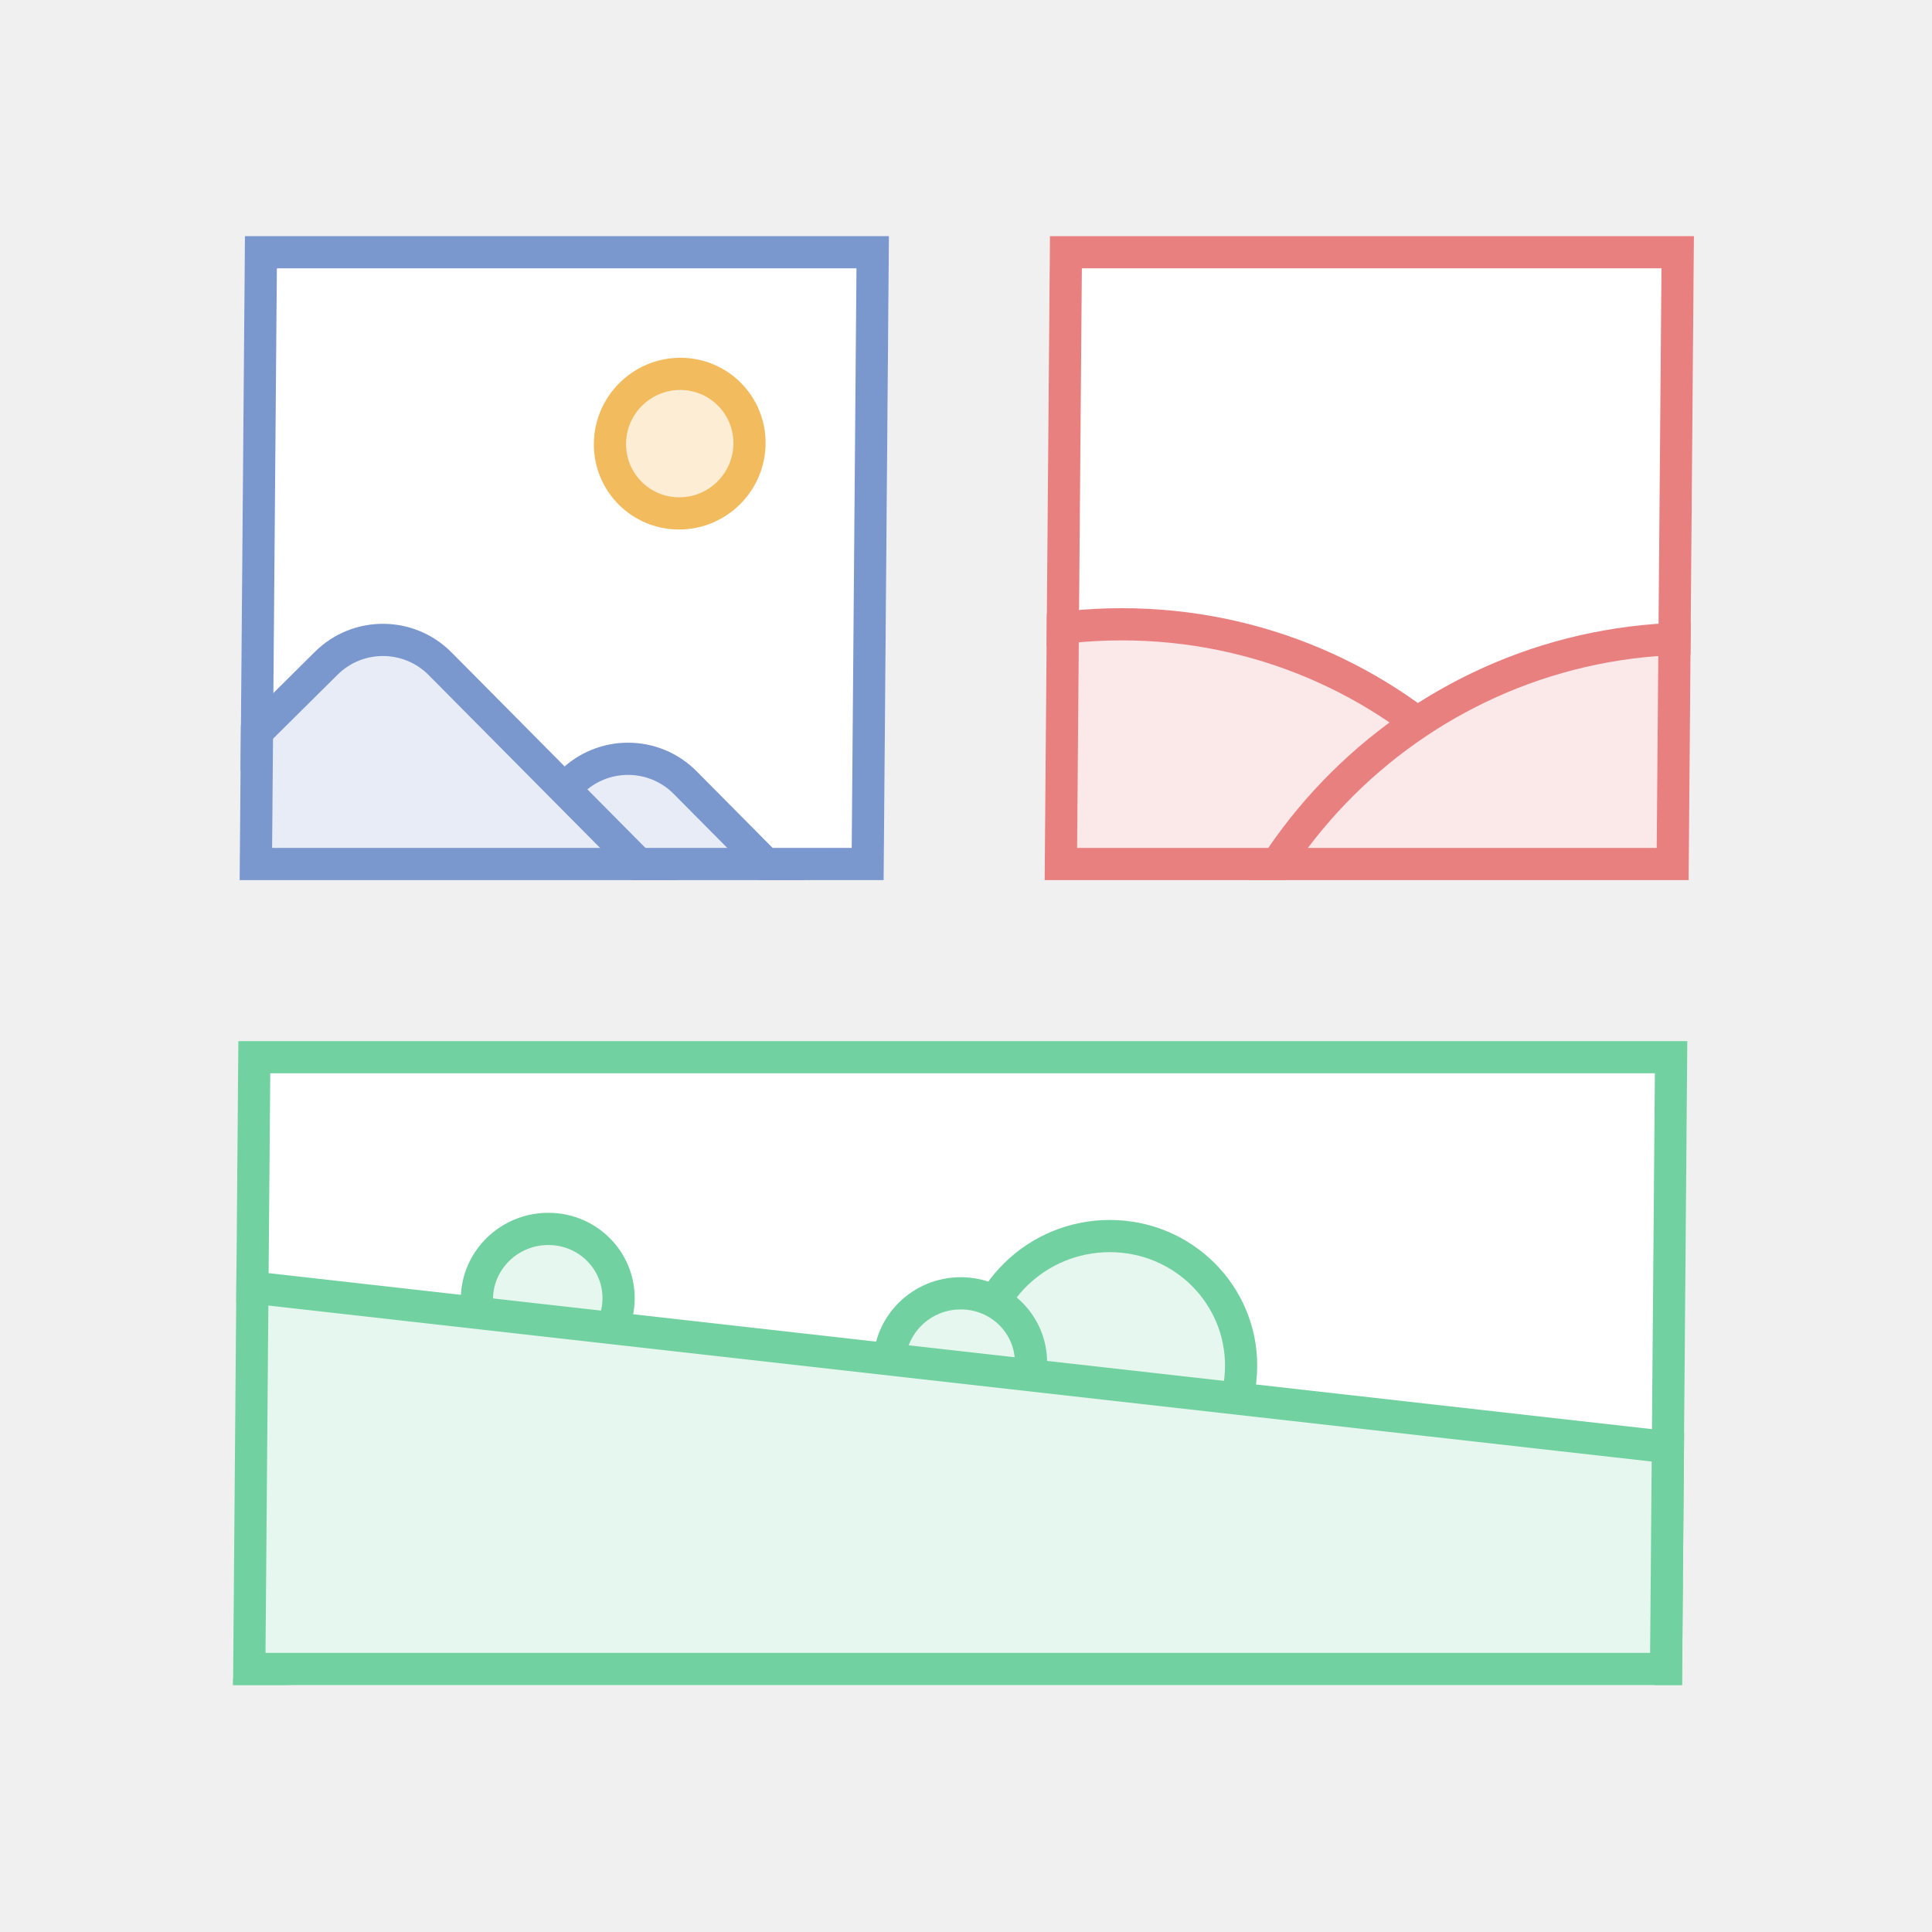
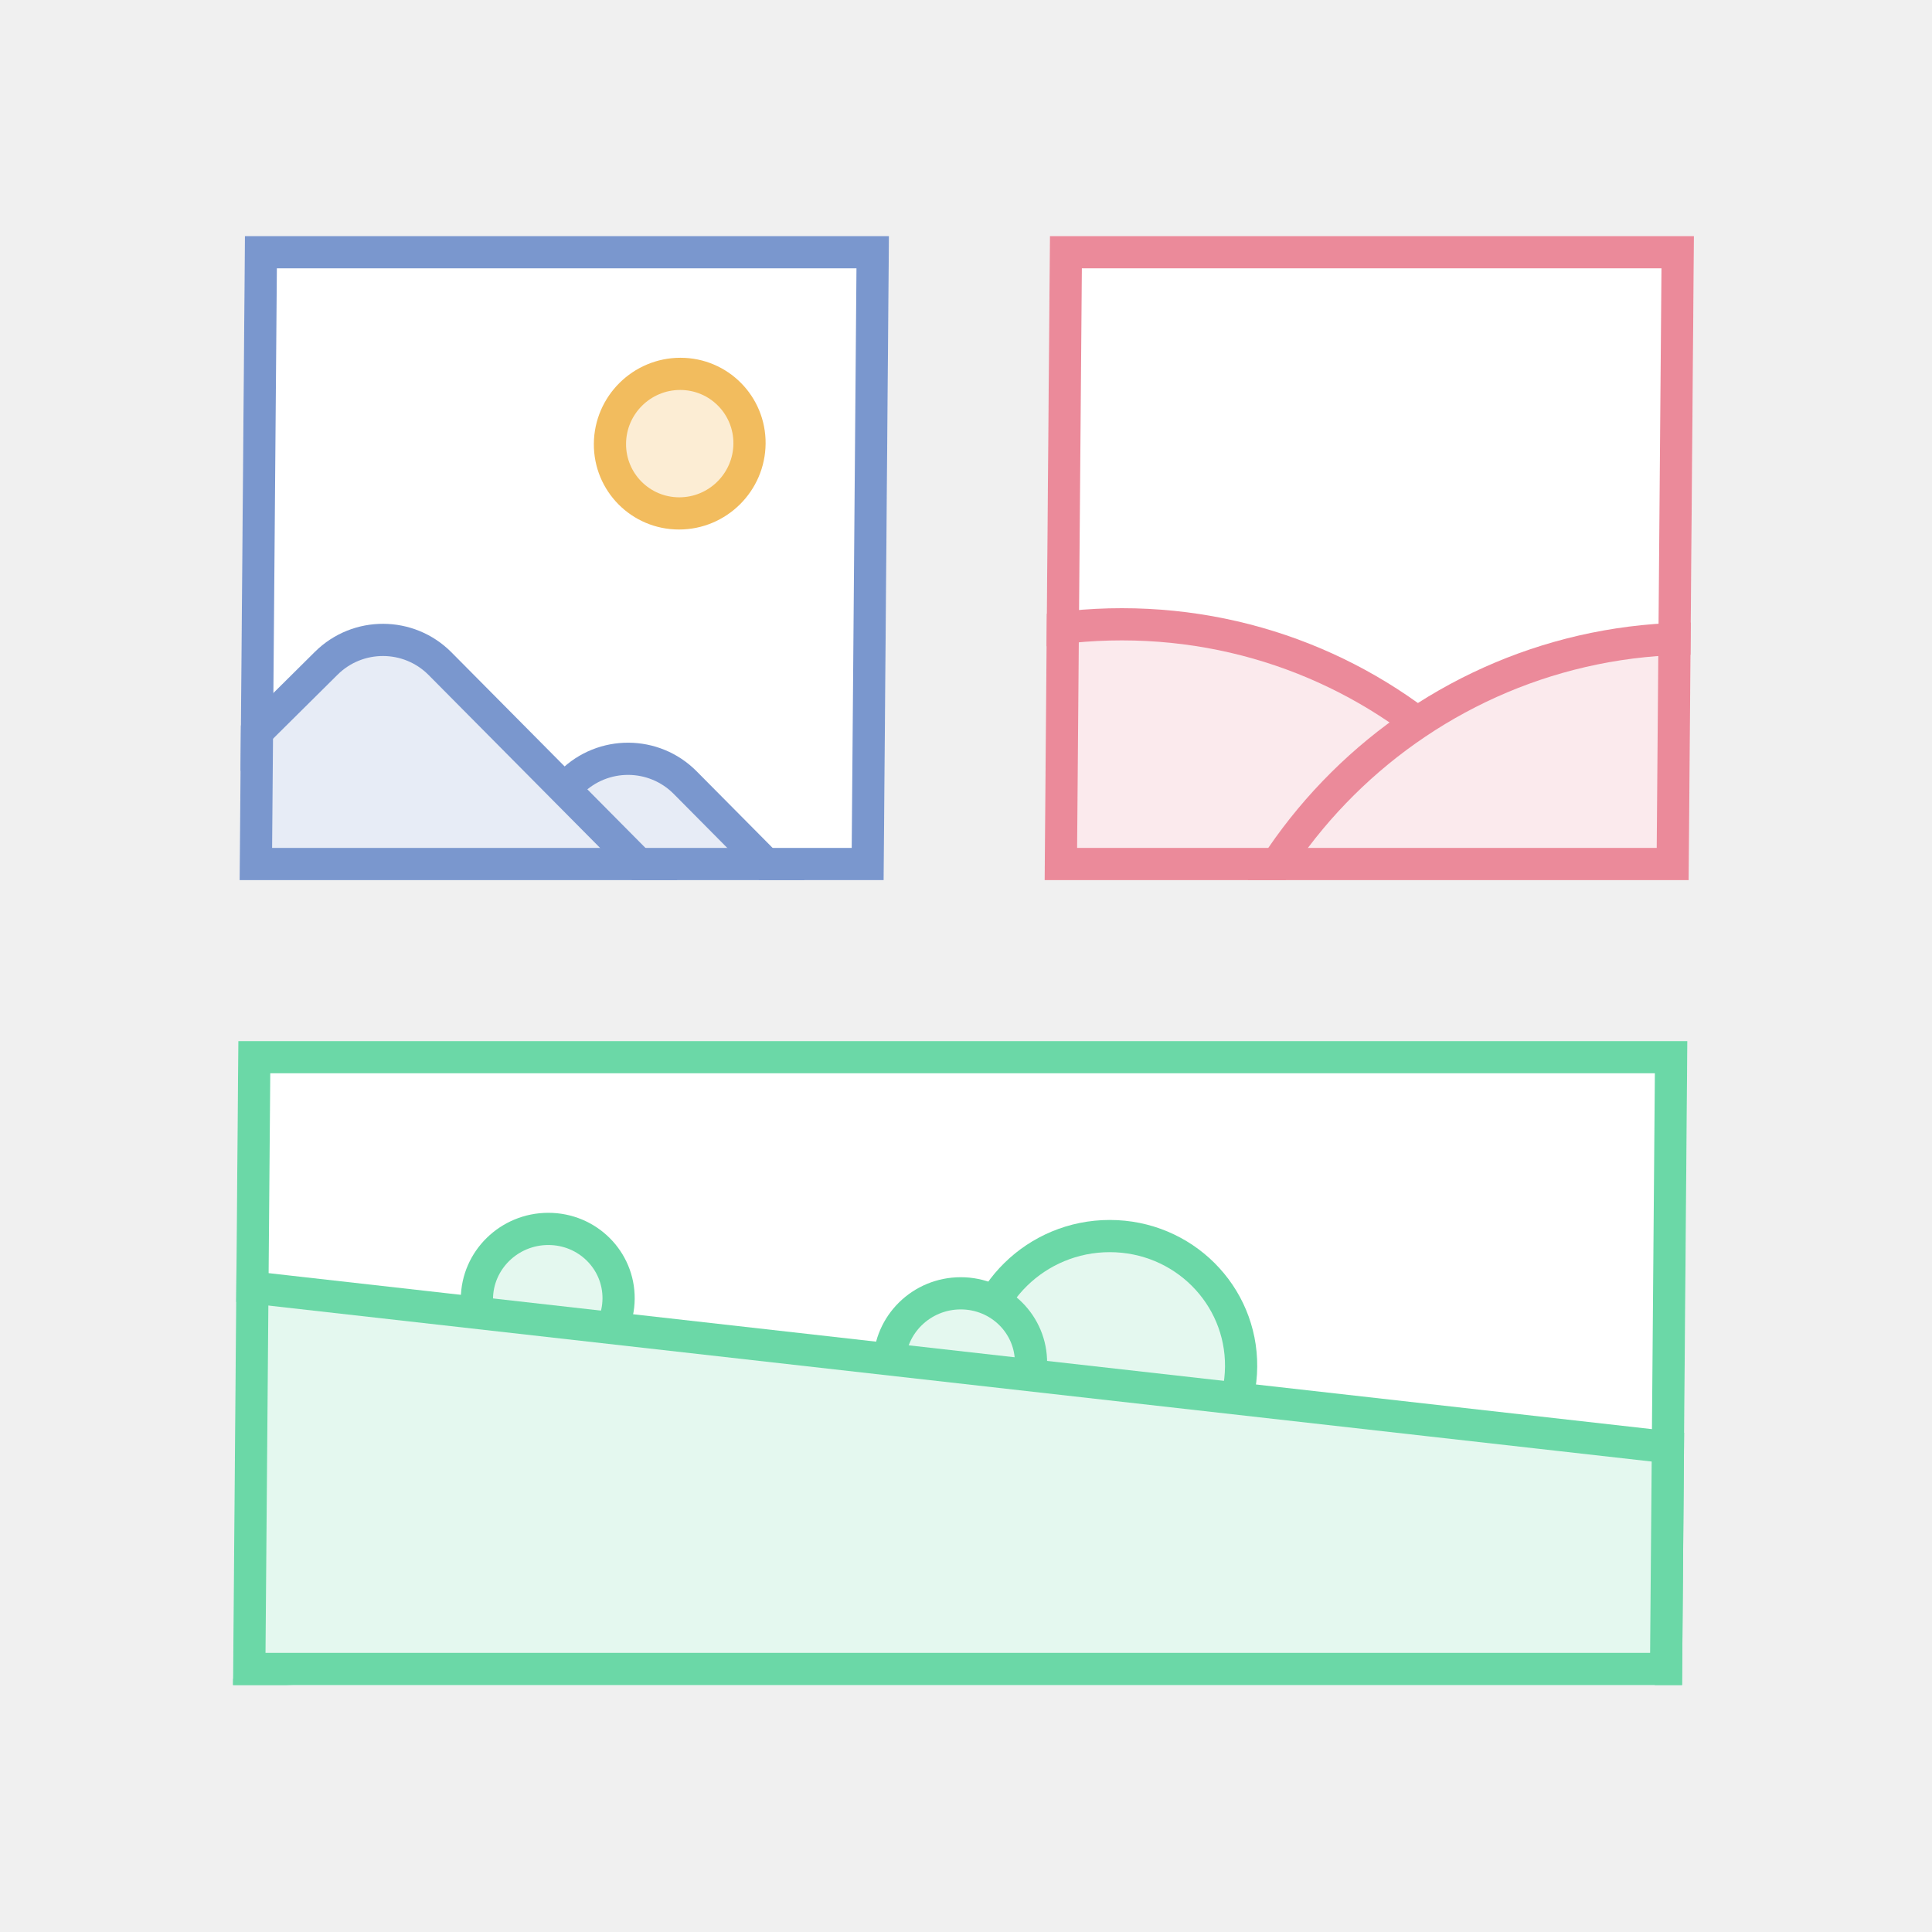
<svg xmlns="http://www.w3.org/2000/svg" width="60" height="60" viewBox="0 0 60 60" fill="none">
  <g clip-path="url(#clip0_2786_4496)">
    <rect width="45" height="20" transform="matrix(1 0 -0.00820296 0.999966 7.40143 32.332)" fill="white" />
    <mask id="mask0_2786_4496" style="mask-type:alpha" maskUnits="userSpaceOnUse" x="7" y="32" width="46" height="21">
      <rect x="0.496" y="0.5" width="44" height="19" transform="matrix(1 0 -0.00820296 0.999966 7.40553 32.332)" fill="#F8F8F8" stroke="#B8B8B8" />
    </mask>
    <g mask="url(#mask0_2786_4496)">
-       <path d="M38.544 42.443C38.525 44.676 36.675 46.498 34.398 46.498C32.121 46.498 30.3 44.676 30.319 42.443C30.337 40.209 32.187 38.387 34.464 38.387C36.741 38.387 38.562 40.209 38.544 42.443Z" fill="#E5F7EE" stroke="#72D1A0" />
-       <path d="M32.019 42.332C32.01 43.522 31.023 44.498 29.802 44.498C28.581 44.498 27.61 43.522 27.619 42.332C27.629 41.141 28.616 40.165 29.837 40.165C31.058 40.165 32.029 41.141 32.019 42.332Z" fill="#E5F7EE" stroke="#72D1A0" />
-       <path d="M19.211 40.332C19.201 41.522 18.214 42.498 16.993 42.498C15.772 42.498 14.801 41.522 14.811 40.332C14.82 39.141 15.808 38.165 17.029 38.165C18.249 38.165 19.221 39.141 19.211 40.332Z" fill="#E5F7EE" stroke="#72D1A0" />
-       <rect x="0.435" y="0.553" width="48.718" height="12.629" transform="matrix(0.992795 0.11195 -0.122882 0.993363 4.06226 39.0028)" fill="#E5F7EE" stroke="#72D1A0" />
+       <path d="M38.544 42.443C38.525 44.676 36.675 46.498 34.398 46.498C32.121 46.498 30.3 44.676 30.319 42.443C30.337 40.209 32.187 38.387 34.464 38.387C36.741 38.387 38.562 40.209 38.544 42.443Z" fill="#e4f8ef" stroke="#6bd8a7" />
+       <path d="M32.019 42.332C32.01 43.522 31.023 44.498 29.802 44.498C28.581 44.498 27.61 43.522 27.619 42.332C27.629 41.141 28.616 40.165 29.837 40.165C31.058 40.165 32.029 41.141 32.019 42.332Z" fill="#e4f8ef" stroke="#6bd8a7" />
+       <path d="M19.211 40.332C19.201 41.522 18.214 42.498 16.993 42.498C15.772 42.498 14.801 41.522 14.811 40.332C14.82 39.141 15.808 38.165 17.029 38.165C18.249 38.165 19.221 39.141 19.211 40.332Z" fill="#e4f8ef" stroke="#6bd8a7" />
+       <rect x="0.435" y="0.553" width="48.718" height="12.629" transform="matrix(0.992795 0.11195 -0.122882 0.993363 4.06226 39.0028)" fill="#e4f8ef" stroke="#6bd8a7" />
    </g>
-     <rect x="0.496" y="0.5" width="44" height="19" transform="matrix(1 0 -0.00820296 0.999966 7.40553 32.332)" stroke="#72D1A0" />
+     <rect x="0.496" y="0.5" width="44" height="19" transform="matrix(1 0 -0.00820296 0.999966 7.40553 32.332)" stroke="#6bd8a7" />
    <rect width="20" height="20" transform="matrix(1 0 -0.00820296 0.999966 32.6065 7.33301)" fill="white" />
    <mask id="mask1_2786_4496" style="mask-type:alpha" maskUnits="userSpaceOnUse" x="32" y="7" width="21" height="21">
      <rect x="0.496" y="0.5" width="19" height="19" transform="matrix(1 0 -0.00820296 0.999966 32.6106 7.33302)" fill="#F8F8F8" stroke="#B8B8B8" />
    </mask>
    <g mask="url(#mask1_2786_4496)">
-       <path d="M50.104 34.776C50.034 43.275 43.087 50.165 34.589 50.165C26.089 50.165 19.256 43.275 19.326 34.776C19.396 26.278 26.342 19.388 34.841 19.388C43.34 19.388 50.173 26.278 50.104 34.776Z" fill="#FBE8E8" stroke="#E98080" />
-       <path d="M67.878 35.221C67.808 43.72 60.862 50.609 52.363 50.609C43.864 50.609 37.03 43.72 37.1 35.221C37.17 26.722 44.116 19.832 52.615 19.832C61.114 19.832 67.947 26.722 67.878 35.221Z" fill="#FBE8E8" stroke="#E98080" />
+       <path d="M50.104 34.776C50.034 43.275 43.087 50.165 34.589 50.165C26.089 50.165 19.256 43.275 19.326 34.776C19.396 26.278 26.342 19.388 34.841 19.388C43.34 19.388 50.173 26.278 50.104 34.776Z" fill="#fbeaed" stroke="#eb8a9a" />
+       <path d="M67.878 35.221C67.808 43.72 60.862 50.609 52.363 50.609C43.864 50.609 37.03 43.72 37.1 35.221C37.17 26.722 44.116 19.832 52.615 19.832C61.114 19.832 67.947 26.722 67.878 35.221Z" fill="#fbeaed" stroke="#eb8a9a" />
    </g>
-     <rect x="0.496" y="0.5" width="19" height="19" transform="matrix(1 0 -0.00820296 0.999966 32.6106 7.33302)" stroke="#E98080" />
+     <rect x="0.496" y="0.5" width="19" height="19" transform="matrix(1 0 -0.00820296 0.999966 32.6106 7.33302)" stroke="#eb8a9a" />
    <rect width="20" height="20" transform="matrix(1 0 -0.00820296 0.999966 7.60651 7.33301)" fill="white" />
    <mask id="mask2_2786_4496" style="mask-type:alpha" maskUnits="userSpaceOnUse" x="7" y="7" width="21" height="21">
      <rect x="0.496" y="0.5" width="19" height="19" transform="matrix(1 0 -0.00820296 0.999966 7.61061 7.33302)" fill="#F8F8F8" stroke="#B8B8B8" />
    </mask>
    <g mask="url(#mask2_2786_4496)">
      <circle cx="2.667" cy="2.667" r="2.167" transform="matrix(1 0 -0.00820296 0.999966 18.4644 11.1108)" fill="#FCEDD4" stroke="#F2BC5E" />
      <rect x="12.033" y="29.954" width="10.543" height="10.449" rx="2.5" transform="rotate(-44.765 12.033 29.9541)" fill="#E7ECF6" stroke="#7A97CE" />
      <rect x="4.421" y="26.262" width="10.543" height="15.098" rx="2.5" transform="rotate(-44.765 4.42115 26.2617)" fill="#E7ECF6" stroke="#7A97CE" />
    </g>
    <rect x="0.496" y="0.5" width="19" height="19" transform="matrix(1 0 -0.00820296 0.999966 7.61061 7.33302)" stroke="#7A97CE" />
  </g>
  <defs>
    <clipPath id="clip0_2786_4496">
      <rect width="60" height="60" fill="white" />
    </clipPath>
  </defs>
</svg>
